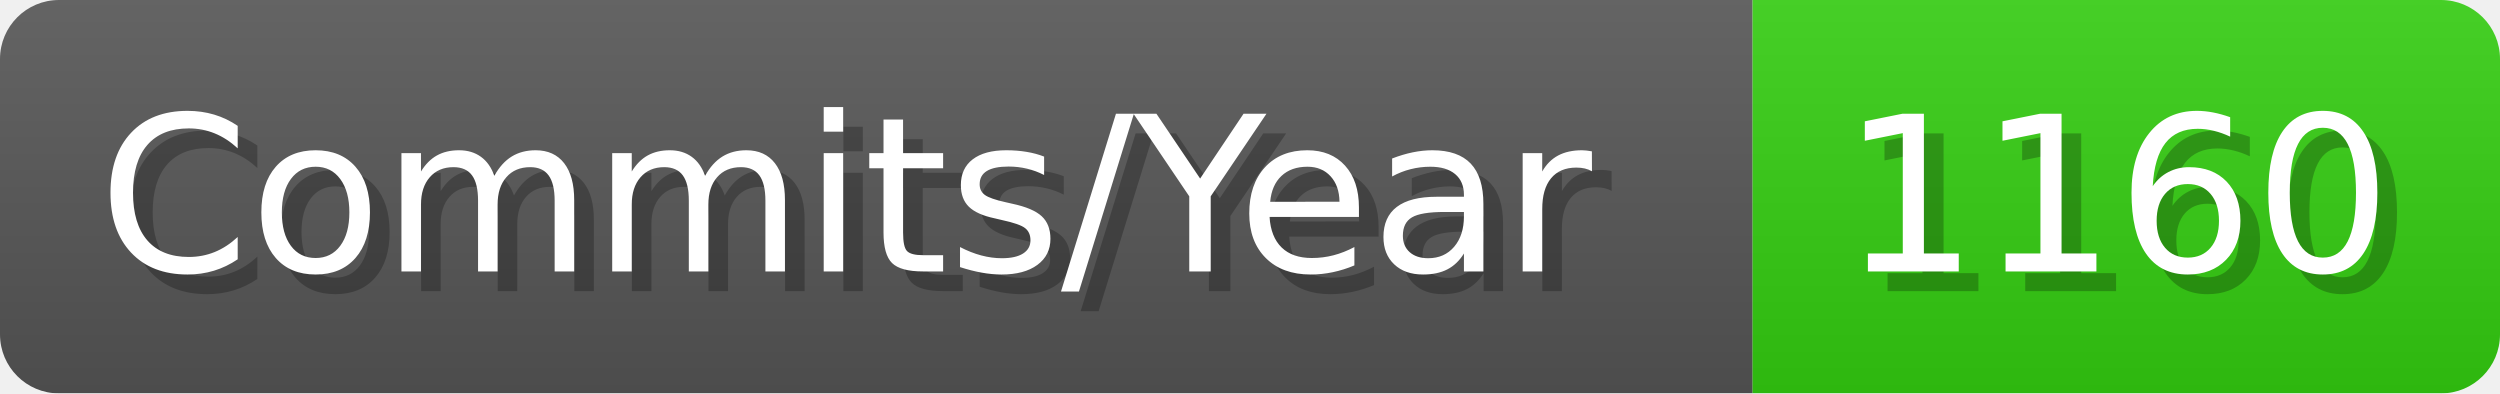
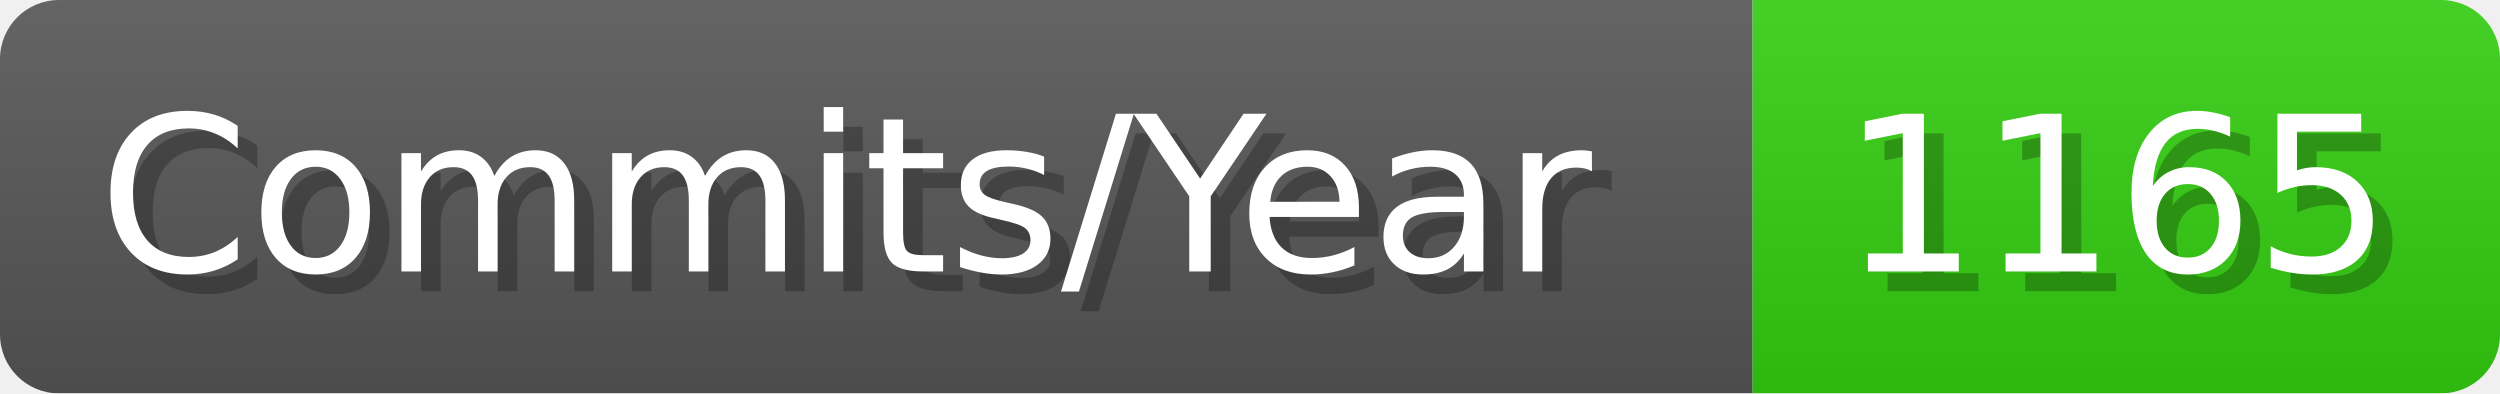
- <svg xmlns="http://www.w3.org/2000/svg" width="127.1" height="20" viewBox="0 0 1271 200" role="img" aria-label="Commits/Year: 1160">
+ <svg xmlns="http://www.w3.org/2000/svg" width="127.1" height="20" viewBox="0 0 1271 200" role="img" aria-label="Commits/Year: 1165">
  <linearGradient id="aUPdi" x2="0" y2="100%">
    <stop offset="0" stop-opacity=".1" stop-color="#EEE" />
    <stop offset="1" stop-opacity=".1" />
  </linearGradient>
  <mask id="WfAiQ">
    <rect width="1271" height="200" rx="30" fill="#FFF" />
  </mask>
  <g mask="url(#WfAiQ)">
    <rect width="891" height="200" fill="#555" />
    <rect width="380" height="200" fill="#3C1" x="891" />
    <rect width="1271" height="200" fill="url(#aUPdi)" />
  </g>
  <g aria-hidden="true" fill="#fff" text-anchor="start" font-family="Verdana,DejaVu Sans,sans-serif" font-size="110">
    <text x="60" y="148" textLength="791" fill="#000" opacity="0.25">Commits/Year</text>
    <text x="50" y="138" textLength="791">Commits/Year</text>
-     <text x="946" y="148" textLength="280" fill="#000" opacity="0.25">1160</text>
-     <text x="936" y="138" textLength="280">1160</text>
+     <text x="946" y="148" textLength="280" fill="#000" opacity="0.25">1165</text>
+     <text x="936" y="138" textLength="280">1165</text>
  </g>
</svg>
